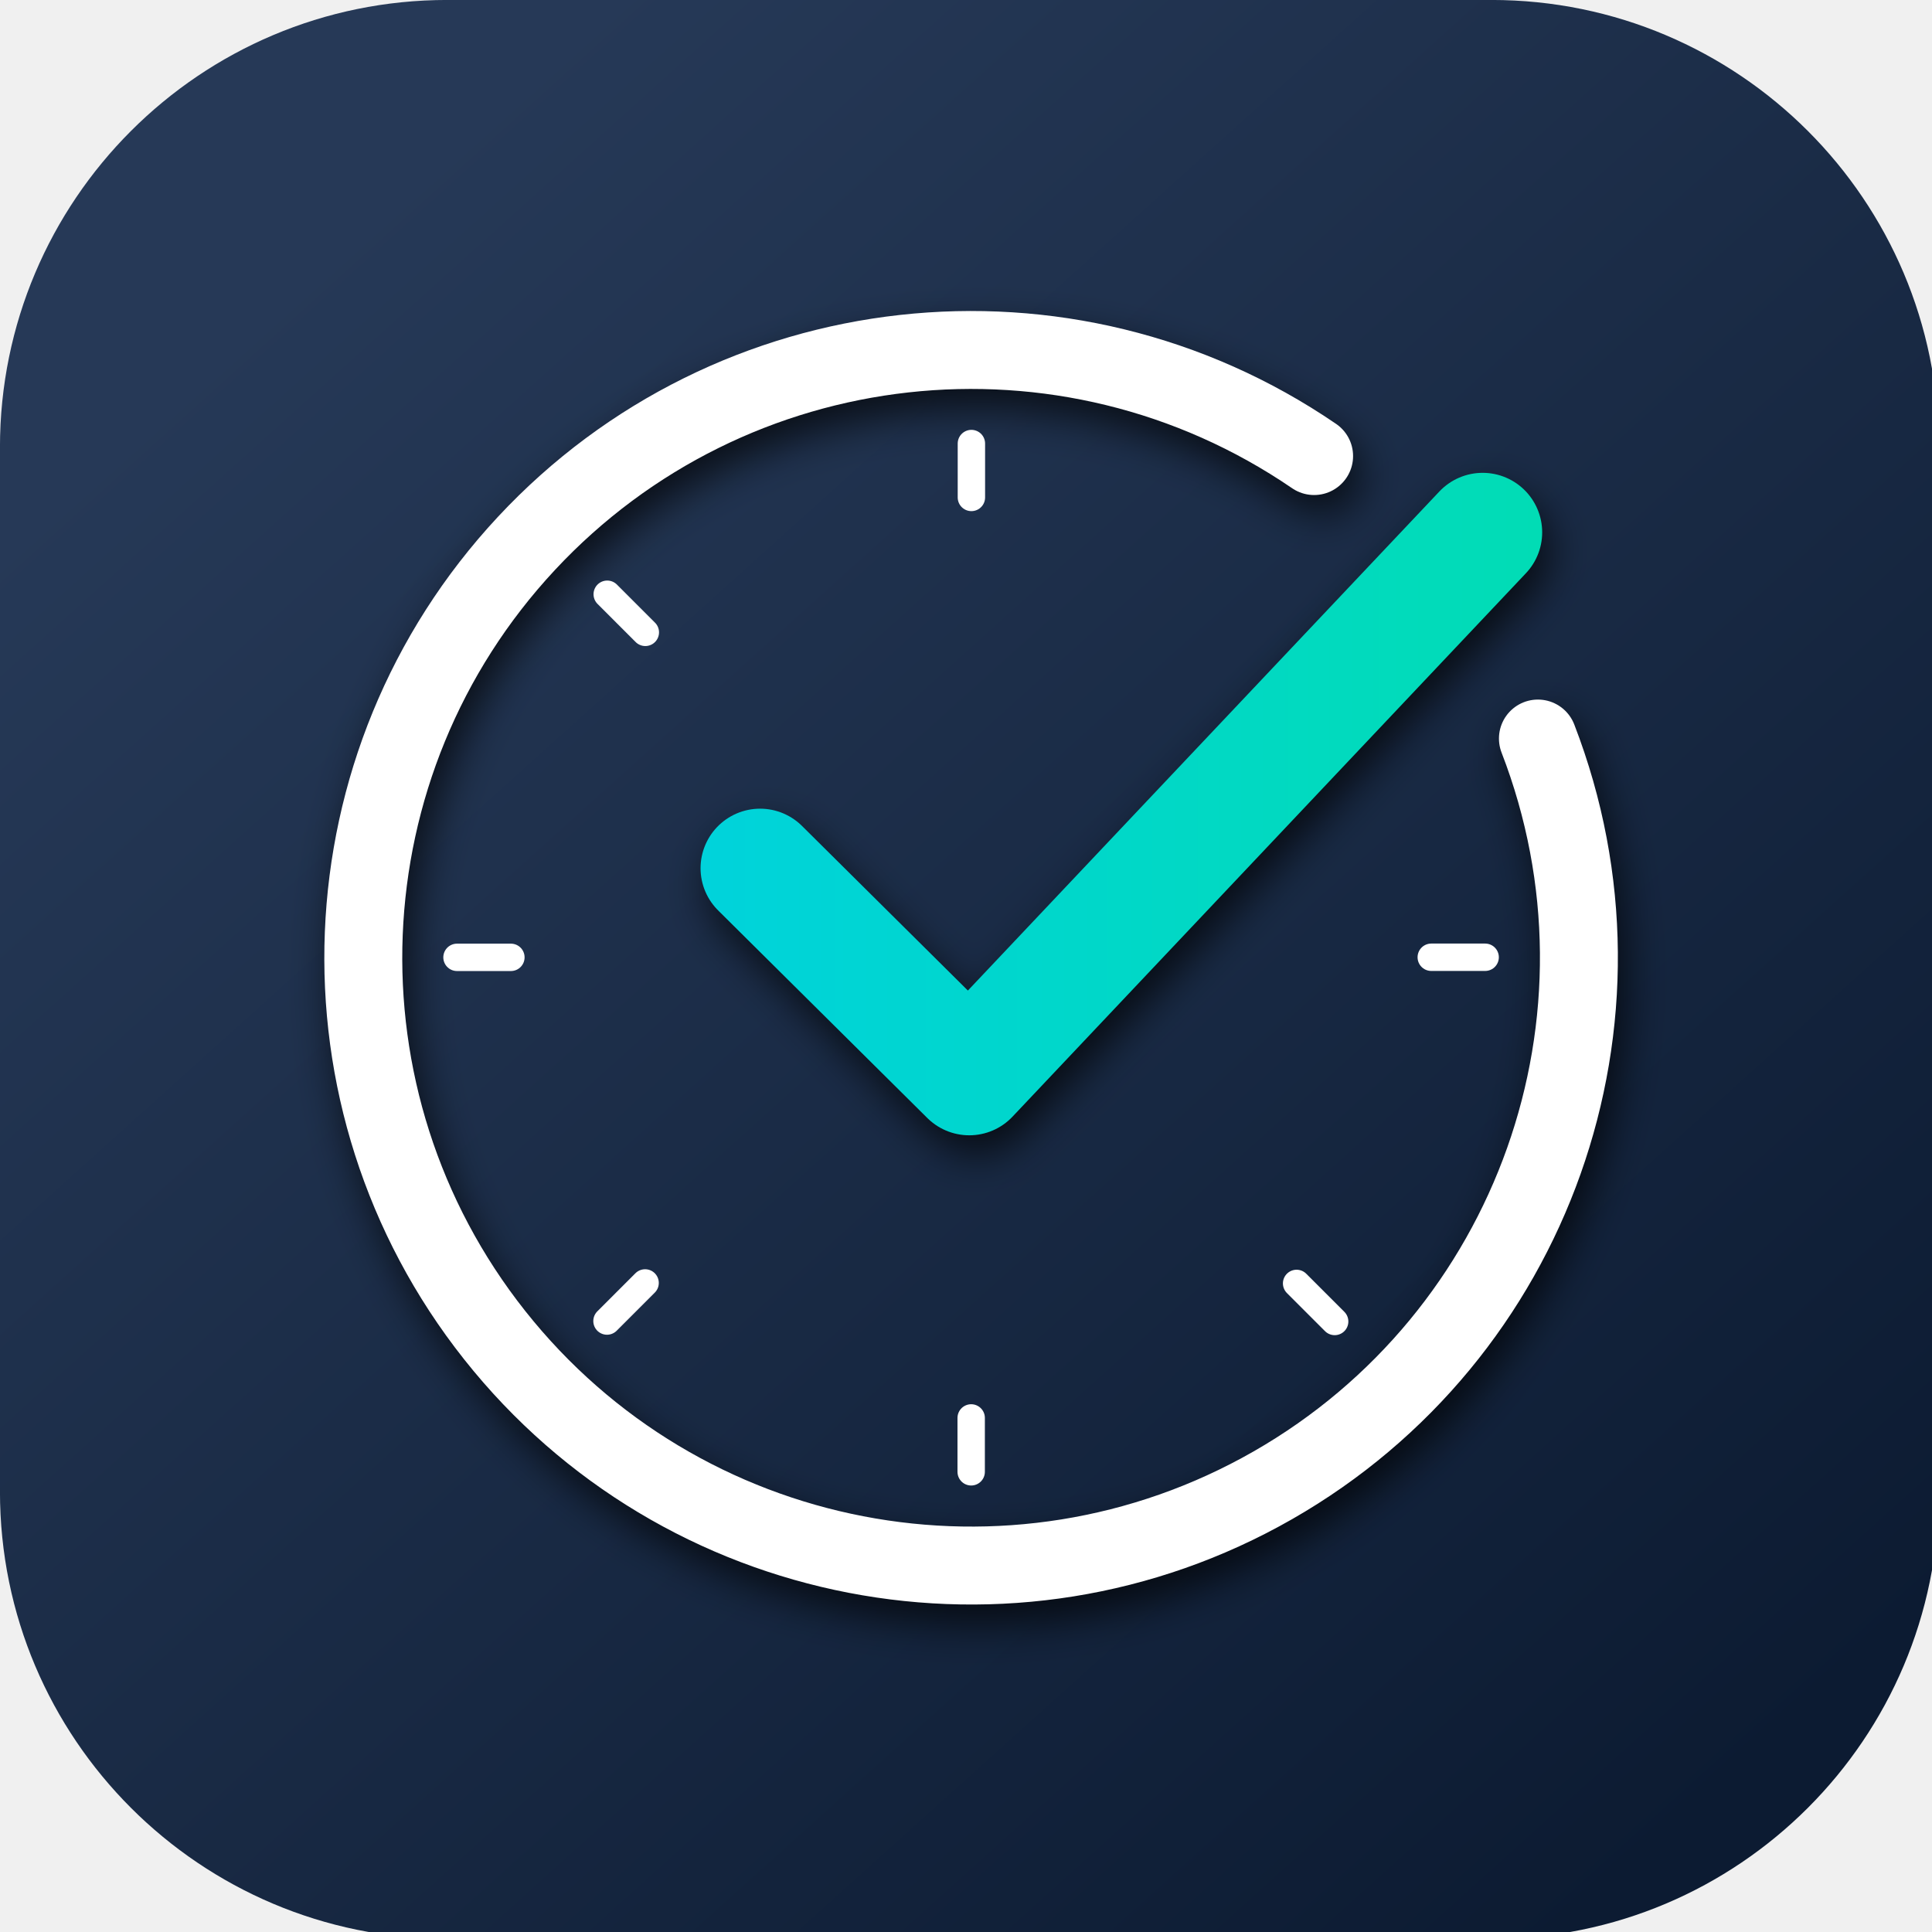
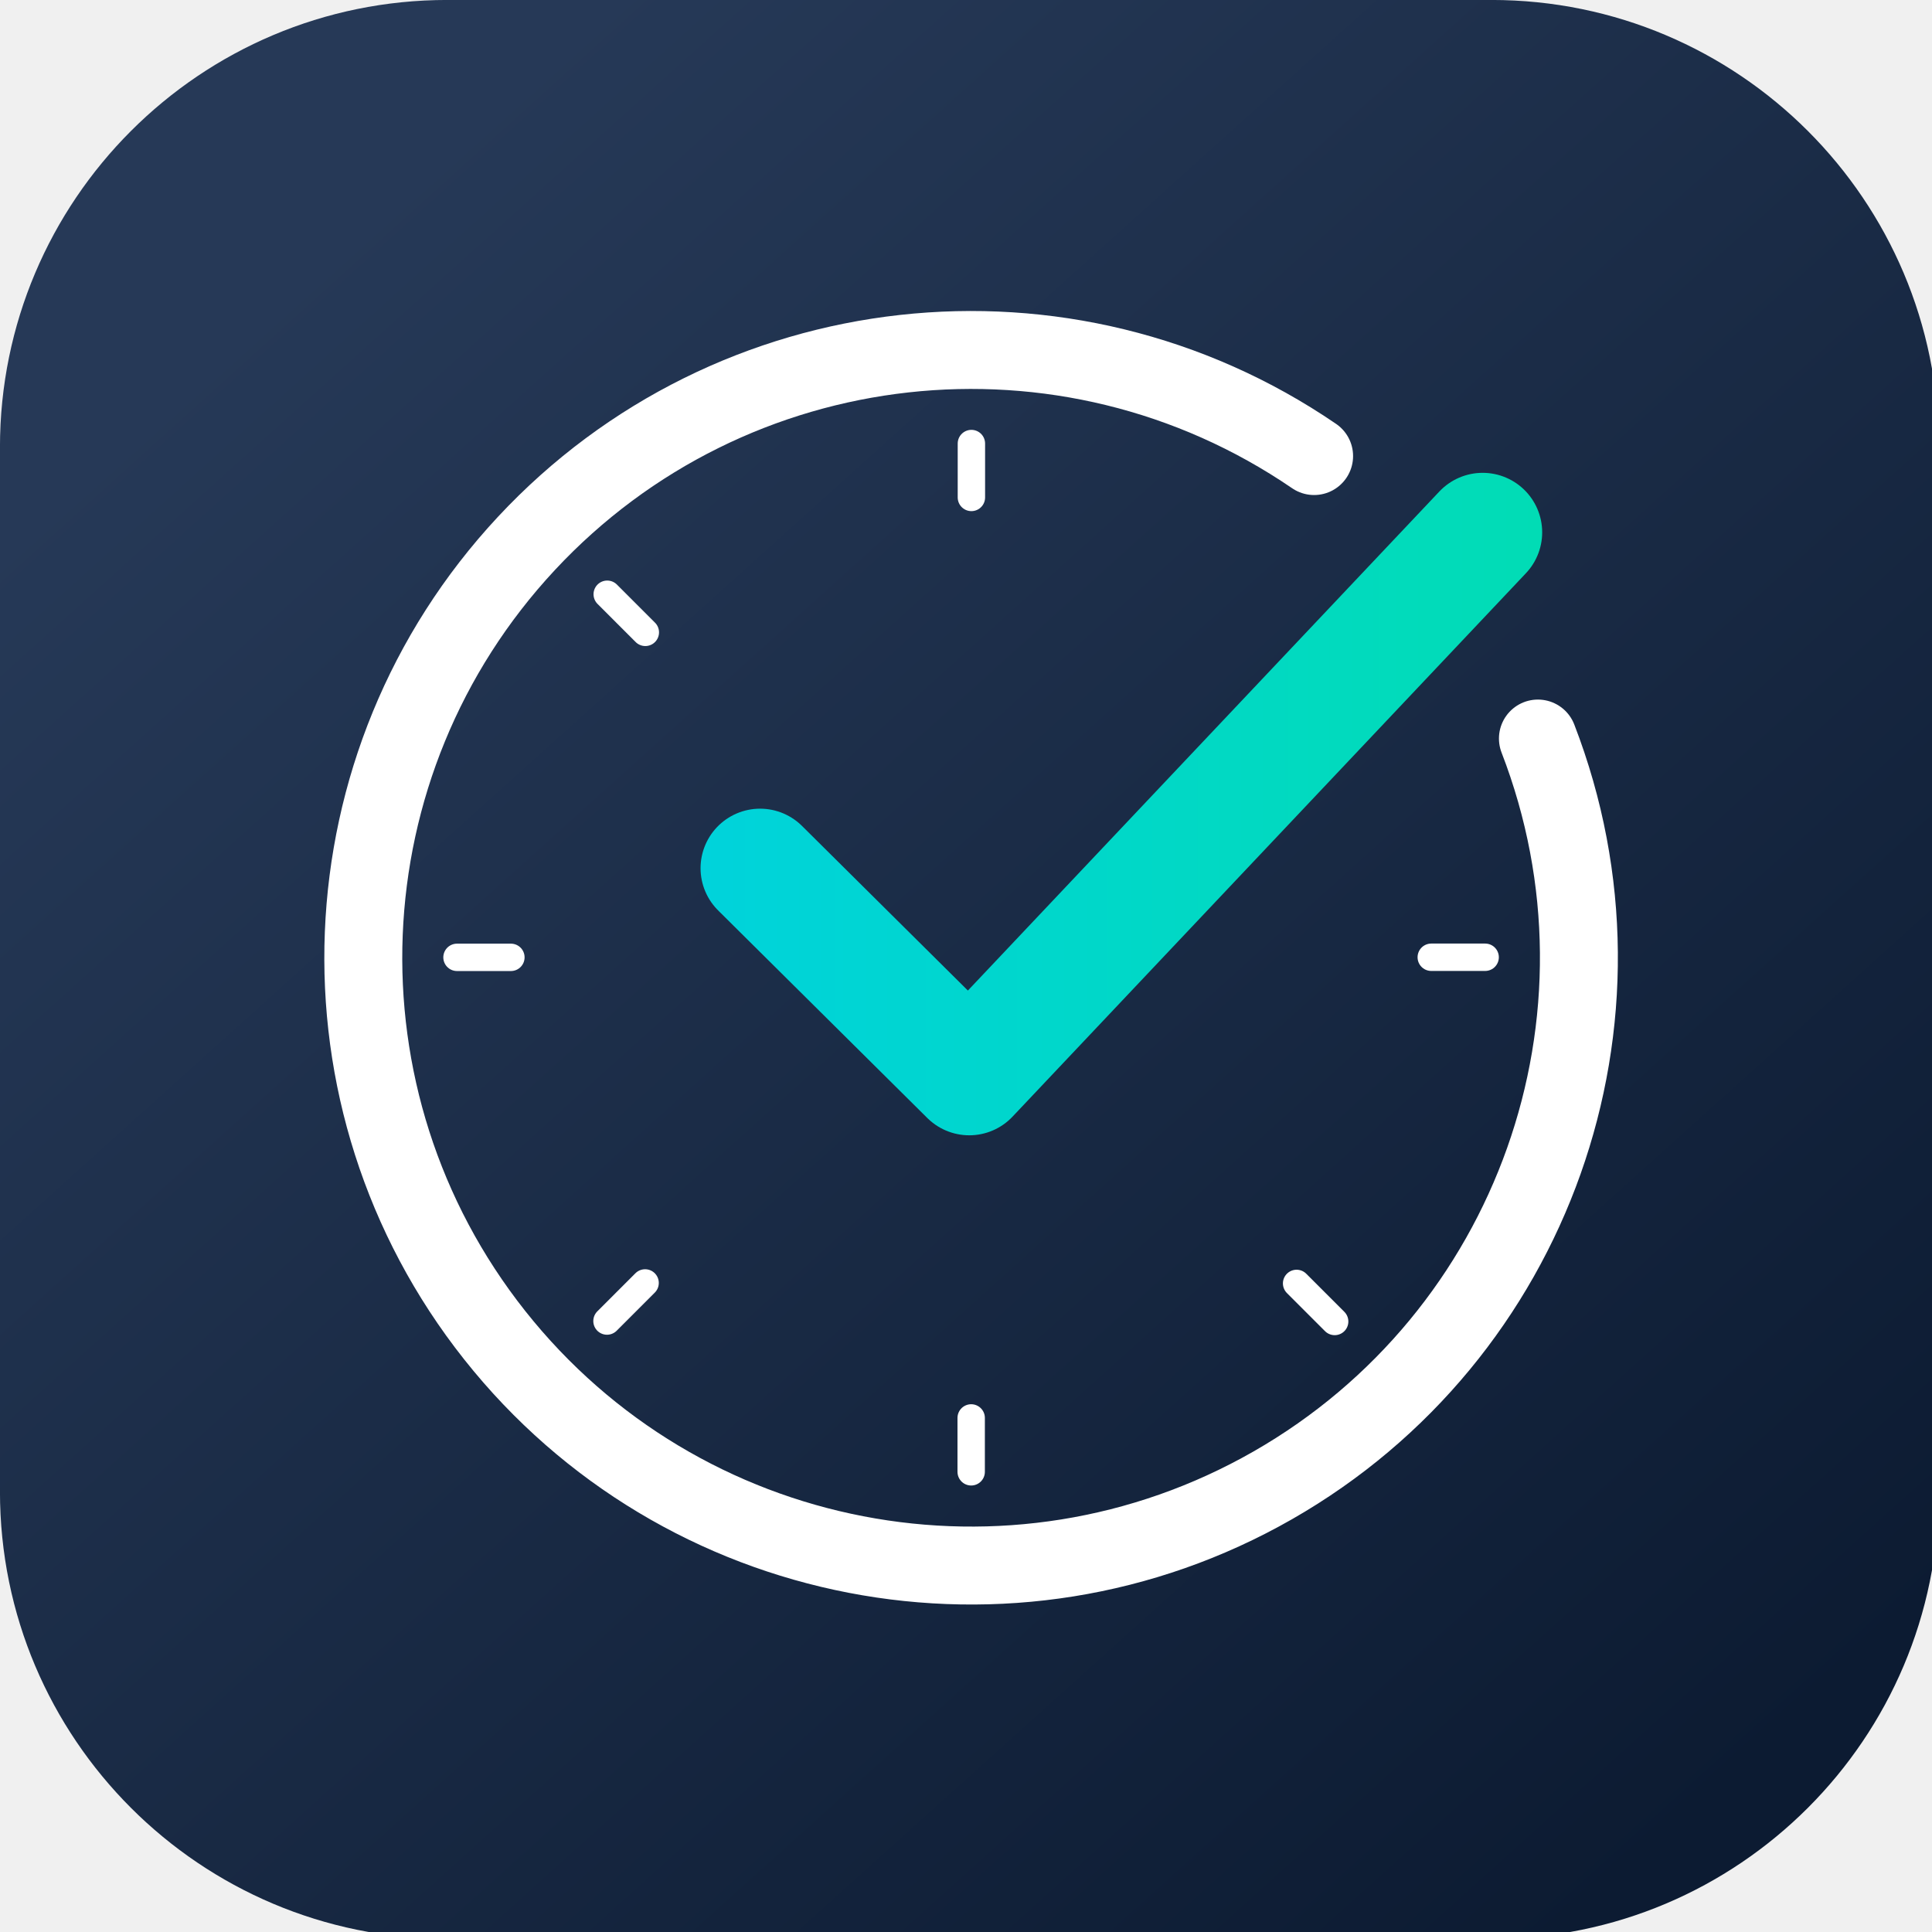
<svg xmlns="http://www.w3.org/2000/svg" xmlns:xlink="http://www.w3.org/1999/xlink" width="1024mm" height="1024mm" viewBox="0 0 1024 1024" version="1.1" id="svg1">
  <defs id="defs1">
    <linearGradient id="linearGradient21">
      <stop style="stop-color:#00d3db;stop-opacity:1;" offset="0" id="stop21" />
      <stop style="stop-color:#01ddb2;stop-opacity:1;" offset="1" id="stop22" />
    </linearGradient>
    <linearGradient id="linearGradient15">
      <stop style="stop-color:#263957;stop-opacity:1;" offset="0" id="stop15" />
      <stop style="stop-color:#0c1b32;stop-opacity:1;" offset="1" id="stop16" />
    </linearGradient>
    <linearGradient xlink:href="#linearGradient15" id="linearGradient16" x1="188.383" y1="114.3" x2="931.333" y2="938.742" gradientUnits="userSpaceOnUse" />
    <linearGradient xlink:href="#linearGradient21" id="linearGradient22" x1="357.386" y1="397.582" x2="881.67" y2="397.582" gradientUnits="userSpaceOnUse" />
-     <filter style="color-interpolation-filters:sRGB" id="filter345" x="-0.073" y="-0.073" width="1.153" height="1.162">
-       <feFlood result="flood" in="SourceGraphic" flood-opacity="0.722" flood-color="rgb(0,0,0)" id="feFlood344" />
-       <feGaussianBlur result="blur" in="SourceGraphic" stdDeviation="12.158" id="feGaussianBlur344" />
-       <feOffset result="offset" in="blur" dx="4.407" dy="10.79" id="feOffset344" />
-       <feComposite result="comp1" operator="in" in="flood" in2="offset" id="feComposite344" />
-       <feComposite result="comp2" operator="over" in="SourceGraphic" in2="comp1" id="feComposite345" />
-     </filter>
-     <filter style="color-interpolation-filters:sRGB;" id="filter347" x="-0.152" y="-0.202" width="1.315" height="1.439">
-       <feFlood result="flood" in="SourceGraphic" flood-opacity="0.722" flood-color="rgb(0,0,0)" id="feFlood345" />
-       <feGaussianBlur result="blur" in="SourceGraphic" stdDeviation="12.158" id="feGaussianBlur345" />
-       <feOffset result="offset" in="blur" dx="4.407" dy="10.79" id="feOffset345" />
-       <feComposite result="comp1" operator="in" in="flood" in2="offset" id="feComposite346" />
-       <feComposite result="comp2" operator="over" in="SourceGraphic" in2="comp1" id="feComposite347" />
-     </filter>
  </defs>
  <rect style="fill:url(#linearGradient16);fill-opacity:1;stroke:#000000;stroke-width:1.298;stroke-linecap:round;stroke-linejoin:round;stroke-dasharray:none;stroke-opacity:0" id="rect12" width="1027.661" height="1027.661" x="-0.019" y="-0.019" ry="237.067" />
  <g id="layer1" transform="matrix(0.9658715,0,0,0.9658715,17.63561,17.49371)">
-     <path style="fill:#000000;fill-opacity:0;stroke:#ffffff;stroke-width:45.102;stroke-linecap:round;stroke-linejoin:round;stroke-dasharray:none;stroke-opacity:1;filter:url(#filter345)" id="path4" d="M 842.539,380.309 A 351.723,351.723 0 0 1 689.112,812.49 351.723,351.723 0 0 1 238.812,725.598 351.723,351.723 0 0 1 257.205,267.36 351.723,351.723 0 0 1 713.02,216.837" transform="matrix(0.9482216,0,0,0.9482216,26.75599,26.54065)" />
-     <path style="fill:none;fill-opacity:1;stroke:url(#linearGradient22);stroke-width:68.898;stroke-linecap:round;stroke-linejoin:round;stroke-dasharray:none;stroke-opacity:1;filter:url(#filter347)" d="M 392.401,455.349 513.452,575.473 810.556,260.989" id="path5" transform="matrix(0.9482216,0,0,0.9482216,26.75599,26.54065)" />
+     <path style="fill:#000000;fill-opacity:0;stroke:#ffffff;stroke-width:45.102;stroke-linecap:round;stroke-linejoin:round;stroke-dasharray:none;stroke-opacity:1" id="path4" d="M 842.539,380.309 A 351.723,351.723 0 0 1 689.112,812.49 351.723,351.723 0 0 1 238.812,725.598 351.723,351.723 0 0 1 257.205,267.36 351.723,351.723 0 0 1 713.02,216.837" transform="matrix(0.9482216,0,0,0.9482216,26.75599,26.54065)" />
+     <path style="fill:none;fill-opacity:1;stroke:url(#linearGradient22);stroke-width:68.898;stroke-linecap:round;stroke-linejoin:round;stroke-dasharray:none;stroke-opacity:1" d="M 392.401,455.349 513.452,575.473 810.556,260.989" id="path5" transform="matrix(0.9482216,0,0,0.9482216,26.75599,26.54065)" />
    <path style="fill:#000000;fill-opacity:0;stroke:#ffffff;stroke-width:15.028;stroke-linecap:round;stroke-linejoin:round;stroke-dasharray:none;stroke-opacity:1" d="m 514.794,225.282 v 29.575" id="path6" />
    <path style="fill:#000000;fill-opacity:0;stroke:#ffffff;stroke-width:15.028;stroke-linecap:round;stroke-linejoin:round;stroke-dasharray:none;stroke-opacity:1" d="M 335.866,328.891 314.954,307.979" id="path6-5" />
    <path style="fill:#000000;fill-opacity:0;stroke:#ffffff;stroke-width:15.028;stroke-linecap:round;stroke-linejoin:round;stroke-dasharray:none;stroke-opacity:1" d="M 262.093,507.23 H 232.52" id="path6-5-2" />
    <path style="fill:#000000;fill-opacity:0;stroke:#ffffff;stroke-width:15.028;stroke-linecap:round;stroke-linejoin:round;stroke-dasharray:none;stroke-opacity:1" d="m 335.741,685.895 -20.912,20.912" id="path6-5-2-6" />
    <path style="fill:#000000;fill-opacity:0;stroke:#ffffff;stroke-width:15.001;stroke-linecap:round;stroke-linejoin:round;stroke-dasharray:none;stroke-opacity:1" d="M 714.15,707.059 693.239,686.147" id="path6-5-2-6-1" />
    <path style="fill:#000000;fill-opacity:0;stroke:#ffffff;stroke-width:15.028;stroke-linecap:round;stroke-linejoin:round;stroke-dasharray:none;stroke-opacity:1" d="M 796.717,507.178 H 767.142" id="path6-5-2-6-9" />
    <path style="fill:#000000;fill-opacity:0;stroke:#ffffff;stroke-width:15.028;stroke-linecap:round;stroke-linejoin:round;stroke-dasharray:none;stroke-opacity:1" d="m 514.673,759.973 v 29.574" id="path6-52" />
  </g>
</svg>
